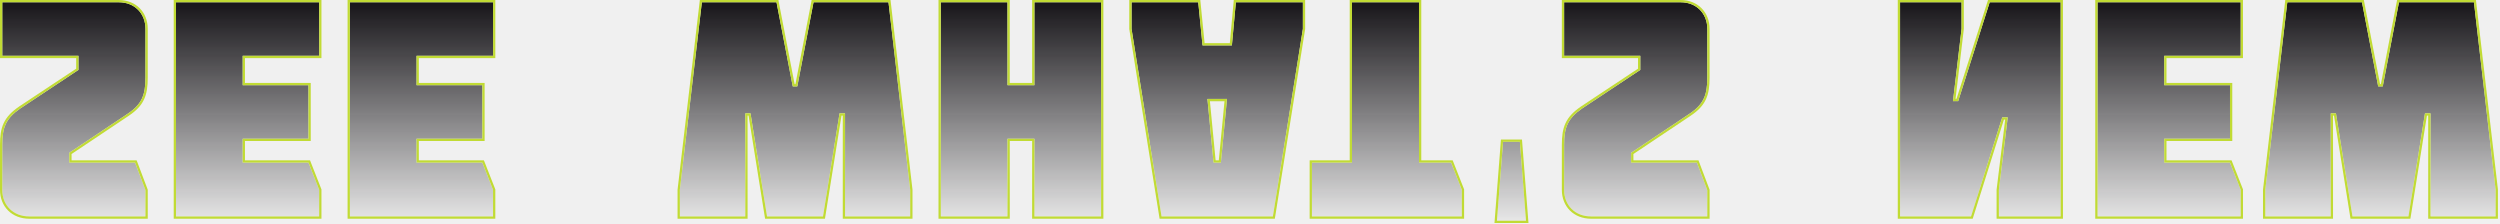
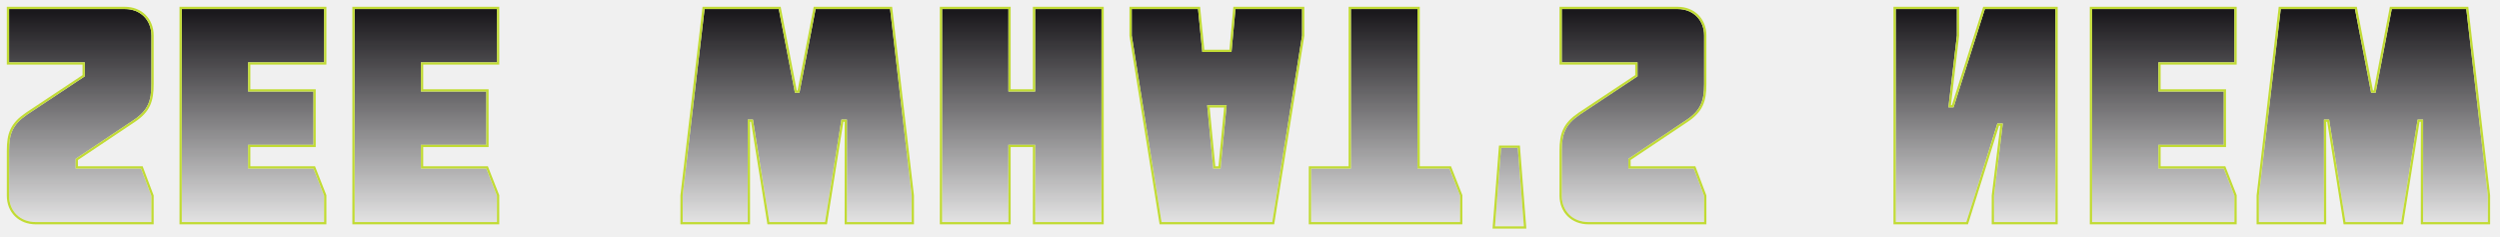
- <svg xmlns="http://www.w3.org/2000/svg" preserveAspectRatio="none" width="1095" height="98" viewBox="0 0 1095 98" fill="none">
-   <mask id="path-1-outside-1_1737_12069" maskUnits="userSpaceOnUse" x="-0.68" y="0" width="1095" height="98" fill="black">
-     <rect fill="white" x="-0.68" width="1095" height="98" />
+ <svg xmlns="http://www.w3.org/2000/svg" preserveAspectRatio="none" width="1101" height="104" viewBox="-3 -3 1101 104" fill="none">
+   <style>.sl{stroke-width:2px}@media (max-width:600px){.sl{stroke-width:2px}}</style>
+   <mask id="path-1-outside-1_1737_12069" maskUnits="userSpaceOnUse" x="-3" y="-3" width="1101" height="104" fill="black">
+     <rect fill="white" x="-3" y="-3" width="1101" height="104" />
    <path d="M8.906 47.498C2.474 51.92 1 55.94 1 63.444V83.142C1 89.976 5.824 94.8 12.792 94.8H63.712V83.276L59.156 71.216H30.346V66.928L55.806 49.91C62.238 45.622 63.712 41.468 63.712 33.964V12.658C63.712 5.824 58.888 1 52.054 1H1V24.45H34.366V30.614L8.906 47.498ZM139.799 1H77.087V94.8H139.799V83.142L135.109 71.216H106.299V60.764H135.109V37.314H106.299V24.45H139.799V1ZM215.954 1H153.242V94.8H215.954V83.142L211.264 71.216H182.454V60.764H211.264V37.314H182.454V24.45H215.954V1ZM335.958 94.8H360.48L367.716 49.642H370.128V94.8H398.67V83.142L389.156 1H356.326L349.224 37.85H347.214L340.112 1H307.416L297.768 83.142V94.8H326.444V49.642H328.722L335.958 94.8ZM441.278 60.764H453.07V94.8H482.282V1H453.07V37.314H441.278V1H412.066V94.8H441.278V60.764ZM528.849 43.344H537.425L534.745 71.216H531.529L528.849 43.344ZM508.749 94.8H557.525L570.657 12.658V1H541.311L539.569 19.894H526.705L524.829 1H495.617V12.658L508.749 94.8ZM592.174 71.216H574.62V94.8H640.28V83.142L635.59 71.216H621.52V1H592.174V71.216ZM668.388 96.676L665.708 62.104H658.338L655.658 96.676H668.388ZM692.992 47.498C686.56 51.92 685.086 55.94 685.086 63.444V83.142C685.086 89.976 689.91 94.8 696.878 94.8H747.798V83.276L743.242 71.216H714.432V66.928L739.892 49.91C746.324 45.622 747.798 41.468 747.798 33.964V12.658C747.798 5.824 742.974 1 736.14 1H685.086V24.45H718.452V30.614L692.992 47.498ZM876.98 51.384H879.392L875.506 83.142V94.8H902.574V1H871.486L857.684 44.282H855.406L859.158 12.658V1H832.224V94.8H863.312L876.98 51.384ZM981.429 1H918.717V94.8H981.429V83.142L976.739 71.216H947.929V60.764H976.739V37.314H947.929V24.45H981.429V1ZM1030.38 94.8H1054.9L1062.14 49.642H1064.55V94.8H1093.09V83.142L1083.58 1H1050.75L1043.65 37.85H1041.64L1034.54 1H1001.84L992.192 83.142V94.8H1020.87V49.642H1023.15L1030.38 94.8Z" />
  </mask>
  <path d="M8.906 47.498C2.474 51.92 1 55.94 1 63.444V83.142C1 89.976 5.824 94.8 12.792 94.8H63.712V83.276L59.156 71.216H30.346V66.928L55.806 49.91C62.238 45.622 63.712 41.468 63.712 33.964V12.658C63.712 5.824 58.888 1 52.054 1H1V24.45H34.366V30.614L8.906 47.498ZM139.799 1H77.087V94.8H139.799V83.142L135.109 71.216H106.299V60.764H135.109V37.314H106.299V24.45H139.799V1ZM215.954 1H153.242V94.8H215.954V83.142L211.264 71.216H182.454V60.764H211.264V37.314H182.454V24.45H215.954V1ZM335.958 94.8H360.48L367.716 49.642H370.128V94.8H398.67V83.142L389.156 1H356.326L349.224 37.85H347.214L340.112 1H307.416L297.768 83.142V94.8H326.444V49.642H328.722L335.958 94.8ZM441.278 60.764H453.07V94.8H482.282V1H453.07V37.314H441.278V1H412.066V94.8H441.278V60.764ZM528.849 43.344H537.425L534.745 71.216H531.529L528.849 43.344ZM508.749 94.8H557.525L570.657 12.658V1H541.311L539.569 19.894H526.705L524.829 1H495.617V12.658L508.749 94.8ZM592.174 71.216H574.62V94.8H640.28V83.142L635.59 71.216H621.52V1H592.174V71.216ZM668.388 96.676L665.708 62.104H658.338L655.658 96.676H668.388ZM692.992 47.498C686.56 51.92 685.086 55.94 685.086 63.444V83.142C685.086 89.976 689.91 94.8 696.878 94.8H747.798V83.276L743.242 71.216H714.432V66.928L739.892 49.91C746.324 45.622 747.798 41.468 747.798 33.964V12.658C747.798 5.824 742.974 1 736.14 1H685.086V24.45H718.452V30.614L692.992 47.498ZM876.98 51.384H879.392L875.506 83.142V94.8H902.574V1H871.486L857.684 44.282H855.406L859.158 12.658V1H832.224V94.8H863.312L876.98 51.384ZM981.429 1H918.717V94.8H981.429V83.142L976.739 71.216H947.929V60.764H976.739V37.314H947.929V24.45H981.429V1ZM1030.38 94.8H1054.9L1062.14 49.642H1064.55V94.8H1093.09V83.142L1083.58 1H1050.75L1043.65 37.85H1041.64L1034.54 1H1001.84L992.192 83.142V94.8H1020.87V49.642H1023.15L1030.38 94.8Z" fill="url(#paint0_linear_1737_12069)" />
-   <path d="M8.906 47.498L8.34 46.674L8.347 46.669L8.354 46.665L8.906 47.498ZM63.712 94.8H64.712V95.8H63.712V94.8ZM63.712 83.276L64.648 82.923L64.712 83.093V83.276H63.712ZM59.156 71.216V70.216H59.847L60.092 70.863L59.156 71.216ZM30.346 71.216V72.216H29.346V71.216H30.346ZM30.346 66.928H29.346V66.394L29.791 66.097L30.346 66.928ZM55.806 49.91L55.251 49.079L55.252 49.078L55.806 49.91ZM1 1H0V0H1V1ZM1 24.45V25.45H0V24.45H1ZM34.366 24.45V23.45H35.366V24.45H34.366ZM34.366 30.614H35.366V31.151L34.919 31.447L34.366 30.614ZM8.906 47.498L9.473 48.322C6.344 50.473 4.518 52.46 3.446 54.74C2.367 57.037 2 59.743 2 63.444H1H0C0 59.641 0.37 56.585 1.636 53.89C2.91 51.179 5.036 48.945 8.34 46.674L8.906 47.498ZM1 63.444H2V83.142H1H0V63.444H1ZM1 83.142H2C2 86.317 3.117 88.968 4.988 90.824C6.859 92.68 9.545 93.8 12.792 93.8V94.8V95.8C9.072 95.8 5.862 94.508 3.579 92.244C1.296 89.979 0 86.801 0 83.142H1ZM12.792 94.8V93.8H63.712V94.8V95.8H12.792V94.8ZM63.712 94.8H62.712V83.276H63.712H64.712V94.8H63.712ZM63.712 83.276L62.777 83.629L58.221 71.569L59.156 71.216L60.092 70.863L64.648 82.923L63.712 83.276ZM59.156 71.216V72.216H30.346V71.216V70.216H59.156V71.216ZM30.346 71.216H29.346V66.928H30.346H31.346V71.216H30.346ZM30.346 66.928L29.791 66.097L55.251 49.079L55.806 49.91L56.362 50.741L30.902 67.759L30.346 66.928ZM55.806 49.91L55.252 49.078C58.371 46.999 60.194 45.015 61.265 42.72C62.345 40.406 62.712 37.666 62.712 33.964H63.712H64.712C64.712 37.766 64.343 40.855 63.078 43.566C61.803 46.296 59.674 48.533 56.361 50.742L55.806 49.91ZM63.712 33.964H62.712V12.658H63.712H64.712V33.964H63.712ZM63.712 12.658H62.712C62.712 9.483 61.596 6.83 59.739 4.973C57.882 3.117 55.23 2 52.054 2V1V0C55.713 0 58.889 1.295 61.153 3.559C63.417 5.823 64.712 8.999 64.712 12.658H63.712ZM52.054 1V2H1V1V0H52.054V1ZM1 1H2V24.45H1H0V1H1ZM1 24.45V23.45H34.366V24.45V25.45H1V24.45ZM34.366 24.45H35.366V30.614H34.366H33.366V24.45H34.366ZM34.366 30.614L34.919 31.447L9.459 48.331L8.906 47.498L8.354 46.665L33.814 29.781L34.366 30.614ZM139.799 1V0H140.799V1H139.799ZM77.087 1H76.087V0H77.087V1ZM77.087 94.8V95.8H76.087V94.8H77.087ZM139.799 94.8H140.799V95.8H139.799V94.8ZM139.799 83.142L140.73 82.776L140.799 82.952V83.142H139.799ZM135.109 71.216V70.216H135.79L136.04 70.85L135.109 71.216ZM106.299 71.216V72.216H105.299V71.216H106.299ZM106.299 60.764H105.299V59.764H106.299V60.764ZM135.109 60.764H136.109V61.764H135.109V60.764ZM135.109 37.314V36.314H136.109V37.314H135.109ZM106.299 37.314V38.314H105.299V37.314H106.299ZM106.299 24.45H105.299V23.45H106.299V24.45ZM139.799 24.45H140.799V25.45H139.799V24.45ZM139.799 1V2H77.087V1V0H139.799V1ZM77.087 1H78.087V94.8H77.087H76.087V1H77.087ZM77.087 94.8V93.8H139.799V94.8V95.8H77.087V94.8ZM139.799 94.8H138.799V83.142H139.799H140.799V94.8H139.799ZM139.799 83.142L138.869 83.508L134.179 71.582L135.109 71.216L136.04 70.85L140.73 82.776L139.799 83.142ZM135.109 71.216V72.216H106.299V71.216V70.216H135.109V71.216ZM106.299 71.216H105.299V60.764H106.299H107.299V71.216H106.299ZM106.299 60.764V59.764H135.109V60.764V61.764H106.299V60.764ZM135.109 60.764H134.109V37.314H135.109H136.109V60.764H135.109ZM135.109 37.314V38.314H106.299V37.314V36.314H135.109V37.314ZM106.299 37.314H105.299V24.45H106.299H107.299V37.314H106.299ZM106.299 24.45V23.45H139.799V24.45V25.45H106.299V24.45ZM139.799 24.45H138.799V1H139.799H140.799V24.45H139.799ZM215.954 1V0H216.954V1H215.954ZM153.242 1H152.242V0H153.242V1ZM153.242 94.8V95.8H152.242V94.8H153.242ZM215.954 94.8H216.954V95.8H215.954V94.8ZM215.954 83.142L216.885 82.776L216.954 82.952V83.142H215.954ZM211.264 71.216V70.216H211.945L212.195 70.85L211.264 71.216ZM182.454 71.216V72.216H181.454V71.216H182.454ZM182.454 60.764H181.454V59.764H182.454V60.764ZM211.264 60.764H212.264V61.764H211.264V60.764ZM211.264 37.314V36.314H212.264V37.314H211.264ZM182.454 37.314V38.314H181.454V37.314H182.454ZM182.454 24.45H181.454V23.45H182.454V24.45ZM215.954 24.45H216.954V25.45H215.954V24.45ZM215.954 1V2H153.242V1V0H215.954V1ZM153.242 1H154.242V94.8H153.242H152.242V1H153.242ZM153.242 94.8V93.8H215.954V94.8V95.8H153.242V94.8ZM215.954 94.8H214.954V83.142H215.954H216.954V94.8H215.954ZM215.954 83.142L215.023 83.508L210.333 71.582L211.264 71.216L212.195 70.85L216.885 82.776L215.954 83.142ZM211.264 71.216V72.216H182.454V71.216V70.216H211.264V71.216ZM182.454 71.216H181.454V60.764H182.454H183.454V71.216H182.454ZM182.454 60.764V59.764H211.264V60.764V61.764H182.454V60.764ZM211.264 60.764H210.264V37.314H211.264H212.264V60.764H211.264ZM211.264 37.314V38.314H182.454V37.314V36.314H211.264V37.314ZM182.454 37.314H181.454V24.45H182.454H183.454V37.314H182.454ZM182.454 24.45V23.45H215.954V24.45V25.45H182.454V24.45ZM215.954 24.45H214.954V1H215.954H216.954V24.45H215.954ZM335.958 94.8V95.8H335.106L334.971 94.958L335.958 94.8ZM360.48 94.8L361.468 94.958L361.333 95.8H360.48V94.8ZM367.716 49.642L366.729 49.484L366.864 48.642H367.716V49.642ZM370.128 49.642V48.642H371.128V49.642H370.128ZM370.128 94.8V95.8H369.128V94.8H370.128ZM398.67 94.8H399.67V95.8H398.67V94.8ZM398.67 83.142L399.664 83.027L399.67 83.084V83.142H398.67ZM389.156 1V0H390.047L390.15 0.885L389.156 1ZM356.326 1L355.345 0.811L355.501 0H356.326V1ZM349.224 37.85L350.206 38.039L350.05 38.85H349.224V37.85ZM347.214 37.85V38.85H346.389L346.233 38.039L347.214 37.85ZM340.112 1V0H340.938L341.094 0.811L340.112 1ZM307.416 1L306.423 0.883L306.527 0H307.416V1ZM297.768 83.142H296.768V83.084L296.775 83.025L297.768 83.142ZM297.768 94.8V95.8H296.768V94.8H297.768ZM326.444 94.8H327.444V95.8H326.444V94.8ZM326.444 49.642H325.444V48.642H326.444V49.642ZM328.722 49.642V48.642H329.575L329.71 49.484L328.722 49.642ZM335.958 94.8V93.8H360.48V94.8V95.8H335.958V94.8ZM360.48 94.8L359.493 94.642L366.729 49.484L367.716 49.642L368.704 49.8L361.468 94.958L360.48 94.8ZM367.716 49.642V48.642H370.128V49.642V50.642H367.716V49.642ZM370.128 49.642H371.128V94.8H370.128H369.128V49.642H370.128ZM370.128 94.8V93.8H398.67V94.8V95.8H370.128V94.8ZM398.67 94.8H397.67V83.142H398.67H399.67V94.8H398.67ZM398.67 83.142L397.677 83.257L388.163 1.115L389.156 1L390.15 0.885L399.664 83.027L398.67 83.142ZM389.156 1V2H356.326V1V0H389.156V1ZM356.326 1L357.308 1.189L350.206 38.039L349.224 37.85L348.243 37.661L355.345 0.811L356.326 1ZM349.224 37.85V38.85H347.214V37.85V36.85H349.224V37.85ZM347.214 37.85L346.233 38.039L339.131 1.189L340.112 1L341.094 0.811L348.196 37.661L347.214 37.85ZM340.112 1V2H307.416V1V0H340.112V1ZM307.416 1L308.41 1.117L298.762 83.259L297.768 83.142L296.775 83.025L306.423 0.883L307.416 1ZM297.768 83.142H298.768V94.8H297.768H296.768V83.142H297.768ZM297.768 94.8V93.8H326.444V94.8V95.8H297.768V94.8ZM326.444 94.8H325.444V49.642H326.444H327.444V94.8H326.444ZM326.444 49.642V48.642H328.722V49.642V50.642H326.444V49.642ZM328.722 49.642L329.71 49.484L336.946 94.642L335.958 94.8L334.971 94.958L327.735 49.8L328.722 49.642ZM441.278 60.764H440.278V59.764H441.278V60.764ZM453.07 60.764V59.764H454.07V60.764H453.07ZM453.07 94.8V95.8H452.07V94.8H453.07ZM482.282 94.8H483.282V95.8H482.282V94.8ZM482.282 1V0H483.282V1H482.282ZM453.07 1H452.07V0H453.07V1ZM453.07 37.314H454.07V38.314H453.07V37.314ZM441.278 37.314V38.314H440.278V37.314H441.278ZM441.278 1V0H442.278V1H441.278ZM412.066 1H411.066V0H412.066V1ZM412.066 94.8V95.8H411.066V94.8H412.066ZM441.278 94.8H442.278V95.8H441.278V94.8ZM441.278 60.764V59.764H453.07V60.764V61.764H441.278V60.764ZM453.07 60.764H454.07V94.8H453.07H452.07V60.764H453.07ZM453.07 94.8V93.8H482.282V94.8V95.8H453.07V94.8ZM482.282 94.8H481.282V1H482.282H483.282V94.8H482.282ZM482.282 1V2H453.07V1V0H482.282V1ZM453.07 1H454.07V37.314H453.07H452.07V1H453.07ZM453.07 37.314V38.314H441.278V37.314V36.314H453.07V37.314ZM441.278 37.314H440.278V1H441.278H442.278V37.314H441.278ZM441.278 1V2H412.066V1V0H441.278V1ZM412.066 1H413.066V94.8H412.066H411.066V1H412.066ZM412.066 94.8V93.8H441.278V94.8V95.8H412.066V94.8ZM441.278 94.8H440.278V60.764H441.278H442.278V94.8H441.278ZM528.849 43.344L527.854 43.44L527.749 42.344H528.849V43.344ZM537.425 43.344V42.344H538.526L538.421 43.44L537.425 43.344ZM534.745 71.216L535.741 71.312L535.654 72.216H534.745V71.216ZM531.529 71.216V72.216H530.621L530.534 71.312L531.529 71.216ZM508.749 94.8V95.8H507.897L507.762 94.958L508.749 94.8ZM557.525 94.8L558.513 94.958L558.378 95.8H557.525V94.8ZM570.657 12.658H571.657V12.737L571.645 12.816L570.657 12.658ZM570.657 1V0H571.657V1H570.657ZM541.311 1L540.316 0.908L540.399 0H541.311V1ZM539.569 19.894L540.565 19.986L540.481 20.894H539.569V19.894ZM526.705 19.894V20.894H525.8L525.71 19.993L526.705 19.894ZM524.829 1V0H525.735L525.824 0.901L524.829 1ZM495.617 1H494.617V0H495.617V1ZM495.617 12.658L494.63 12.816L494.617 12.737V12.658H495.617ZM528.849 43.344V42.344H537.425V43.344V44.344H528.849V43.344ZM537.425 43.344L538.421 43.44L535.741 71.312L534.745 71.216L533.75 71.12L536.43 43.248L537.425 43.344ZM534.745 71.216V72.216H531.529V71.216V70.216H534.745V71.216ZM531.529 71.216L530.534 71.312L527.854 43.44L528.849 43.344L529.845 43.248L532.525 71.12L531.529 71.216ZM508.749 94.8V93.8H557.525V94.8V95.8H508.749V94.8ZM557.525 94.8L556.538 94.642L569.67 12.5L570.657 12.658L571.645 12.816L558.513 94.958L557.525 94.8ZM570.657 12.658H569.657V1H570.657H571.657V12.658H570.657ZM570.657 1V2H541.311V1V0H570.657V1ZM541.311 1L542.307 1.092L540.565 19.986L539.569 19.894L538.574 19.802L540.316 0.908L541.311 1ZM539.569 19.894V20.894H526.705V19.894V18.894H539.569V19.894ZM526.705 19.894L525.71 19.993L523.834 1.099L524.829 1L525.824 0.901L527.7 19.795L526.705 19.894ZM524.829 1V2H495.617V1V0H524.829V1ZM495.617 1H496.617V12.658H495.617H494.617V1H495.617ZM495.617 12.658L496.605 12.5L509.737 94.642L508.749 94.8L507.762 94.958L494.63 12.816L495.617 12.658ZM592.174 71.216H593.174V72.216H592.174V71.216ZM574.62 71.216H573.62V70.216H574.62V71.216ZM574.62 94.8V95.8H573.62V94.8H574.62ZM640.28 94.8H641.28V95.8H640.28V94.8ZM640.28 83.142L641.21 82.776L641.28 82.952V83.142H640.28ZM635.59 71.216V70.216H636.271L636.52 70.85L635.59 71.216ZM621.52 71.216V72.216H620.52V71.216H621.52ZM621.52 1V0H622.52V1H621.52ZM592.174 1H591.174V0H592.174V1ZM592.174 71.216V72.216H574.62V71.216V70.216H592.174V71.216ZM574.62 71.216H575.62V94.8H574.62H573.62V71.216H574.62ZM574.62 94.8V93.8H640.28V94.8V95.8H574.62V94.8ZM640.28 94.8H639.28V83.142H640.28H641.28V94.8H640.28ZM640.28 83.142L639.349 83.508L634.659 71.582L635.59 71.216L636.52 70.85L641.21 82.776L640.28 83.142ZM635.59 71.216V72.216H621.52V71.216V70.216H635.59V71.216ZM621.52 71.216H620.52V1H621.52H622.52V71.216H621.52ZM621.52 1V2H592.174V1V0H621.52V1ZM592.174 1H593.174V71.216H592.174H591.174V1H592.174ZM668.388 96.676L669.385 96.599L669.469 97.676H668.388V96.676ZM665.708 62.104V61.104H666.634L666.705 62.027L665.708 62.104ZM658.338 62.104L657.341 62.027L657.413 61.104H658.338V62.104ZM655.658 96.676V97.676H654.578L654.661 96.599L655.658 96.676ZM668.388 96.676L667.391 96.753L664.711 62.181L665.708 62.104L666.705 62.027L669.385 96.599L668.388 96.676ZM665.708 62.104V63.104H658.338V62.104V61.104H665.708V62.104ZM658.338 62.104L659.335 62.181L656.655 96.753L655.658 96.676L654.661 96.599L657.341 62.027L658.338 62.104ZM655.658 96.676V95.676H668.388V96.676V97.676H655.658V96.676ZM692.992 47.498L692.425 46.674L692.432 46.669L692.439 46.665L692.992 47.498ZM747.798 94.8H748.798V95.8H747.798V94.8ZM747.798 83.276L748.733 82.923L748.798 83.093V83.276H747.798ZM743.242 71.216V70.216H743.933L744.177 70.863L743.242 71.216ZM714.432 71.216V72.216H713.432V71.216H714.432ZM714.432 66.928H713.432V66.394L713.876 66.097L714.432 66.928ZM739.892 49.91L739.336 49.079L739.337 49.078L739.892 49.91ZM685.086 1H684.086V0H685.086V1ZM685.086 24.45V25.45H684.086V24.45H685.086ZM718.452 24.45V23.45H719.452V24.45H718.452ZM718.452 30.614H719.452V31.151L719.005 31.447L718.452 30.614ZM692.992 47.498L693.559 48.322C690.43 50.473 688.604 52.46 687.532 54.74C686.453 57.037 686.086 59.743 686.086 63.444H685.086H684.086C684.086 59.641 684.456 56.585 685.722 53.89C686.995 51.179 689.122 48.945 692.425 46.674L692.992 47.498ZM685.086 63.444H686.086V83.142H685.086H684.086V63.444H685.086ZM685.086 83.142H686.086C686.086 86.317 687.202 88.968 689.073 90.824C690.944 92.68 693.631 93.8 696.878 93.8V94.8V95.8C693.157 95.8 689.948 94.508 687.665 92.244C685.382 89.979 684.086 86.801 684.086 83.142H685.086ZM696.878 94.8V93.8H747.798V94.8V95.8H696.878V94.8ZM747.798 94.8H746.798V83.276H747.798H748.798V94.8H747.798ZM747.798 83.276L746.863 83.629L742.307 71.569L743.242 71.216L744.177 70.863L748.733 82.923L747.798 83.276ZM743.242 71.216V72.216H714.432V71.216V70.216H743.242V71.216ZM714.432 71.216H713.432V66.928H714.432H715.432V71.216H714.432ZM714.432 66.928L713.876 66.097L739.336 49.079L739.892 49.91L740.448 50.741L714.988 67.759L714.432 66.928ZM739.892 49.91L739.337 49.078C742.456 46.999 744.28 45.015 745.351 42.72C746.431 40.406 746.798 37.666 746.798 33.964H747.798H748.798C748.798 37.766 748.428 40.855 747.163 43.566C745.889 46.296 743.76 48.533 740.447 50.742L739.892 49.91ZM747.798 33.964H746.798V12.658H747.798H748.798V33.964H747.798ZM747.798 12.658H746.798C746.798 9.483 745.681 6.83 743.825 4.973C741.968 3.117 739.315 2 736.14 2V1V0C739.799 0 742.975 1.295 745.239 3.559C747.503 5.823 748.798 8.999 748.798 12.658H747.798ZM736.14 1V2H685.086V1V0H736.14V1ZM685.086 1H686.086V24.45H685.086H684.086V1H685.086ZM685.086 24.45V23.45H718.452V24.45V25.45H685.086V24.45ZM718.452 24.45H719.452V30.614H718.452H717.452V24.45H718.452ZM718.452 30.614L719.005 31.447L693.545 48.331L692.992 47.498L692.439 46.665L717.899 29.781L718.452 30.614ZM876.98 51.384L876.026 51.084L876.247 50.384H876.98V51.384ZM879.392 51.384V50.384H880.522L880.385 51.505L879.392 51.384ZM875.506 83.142H874.506V83.081L874.514 83.02L875.506 83.142ZM875.506 94.8V95.8H874.506V94.8H875.506ZM902.574 94.8H903.574V95.8H902.574V94.8ZM902.574 1V0H903.574V1H902.574ZM871.486 1L870.534 0.696L870.756 0H871.486V1ZM857.684 44.282L858.637 44.586L858.415 45.282H857.684V44.282ZM855.406 44.282V45.282H854.281L854.413 44.164L855.406 44.282ZM859.158 12.658H860.158V12.717L860.151 12.776L859.158 12.658ZM859.158 1V0H860.158V1H859.158ZM832.224 1H831.224V0H832.224V1ZM832.224 94.8V95.8H831.224V94.8H832.224ZM863.312 94.8L864.266 95.1L864.046 95.8H863.312V94.8ZM876.98 51.384V50.384H879.392V51.384V52.384H876.98V51.384ZM879.392 51.384L880.385 51.505L876.499 83.263L875.506 83.142L874.514 83.02L878.4 51.263L879.392 51.384ZM875.506 83.142H876.506V94.8H875.506H874.506V83.142H875.506ZM875.506 94.8V93.8H902.574V94.8V95.8H875.506V94.8ZM902.574 94.8H901.574V1H902.574H903.574V94.8H902.574ZM902.574 1V2H871.486V1V0H902.574V1ZM871.486 1L872.439 1.304L858.637 44.586L857.684 44.282L856.732 43.978L870.534 0.696L871.486 1ZM857.684 44.282V45.282H855.406V44.282V43.282H857.684V44.282ZM855.406 44.282L854.413 44.164L858.165 12.54L859.158 12.658L860.151 12.776L856.399 44.4L855.406 44.282ZM859.158 12.658H858.158V1H859.158H860.158V12.658H859.158ZM859.158 1V2H832.224V1V0H859.158V1ZM832.224 1H833.224V94.8H832.224H831.224V1H832.224ZM832.224 94.8V93.8H863.312V94.8V95.8H832.224V94.8ZM863.312 94.8L862.358 94.5L876.026 51.084L876.98 51.384L877.934 51.684L864.266 95.1L863.312 94.8ZM981.429 1V0H982.429V1H981.429ZM918.717 1H917.717V0H918.717V1ZM918.717 94.8V95.8H917.717V94.8H918.717ZM981.429 94.8H982.429V95.8H981.429V94.8ZM981.429 83.142L982.36 82.776L982.429 82.952V83.142H981.429ZM976.739 71.216V70.216H977.42L977.67 70.85L976.739 71.216ZM947.929 71.216V72.216H946.929V71.216H947.929ZM947.929 60.764H946.929V59.764H947.929V60.764ZM976.739 60.764H977.739V61.764H976.739V60.764ZM976.739 37.314V36.314H977.739V37.314H976.739ZM947.929 37.314V38.314H946.929V37.314H947.929ZM947.929 24.45H946.929V23.45H947.929V24.45ZM981.429 24.45H982.429V25.45H981.429V24.45ZM981.429 1V2H918.717V1V0H981.429V1ZM918.717 1H919.717V94.8H918.717H917.717V1H918.717ZM918.717 94.8V93.8H981.429V94.8V95.8H918.717V94.8ZM981.429 94.8H980.429V83.142H981.429H982.429V94.8H981.429ZM981.429 83.142L980.498 83.508L975.808 71.582L976.739 71.216L977.67 70.85L982.36 82.776L981.429 83.142ZM976.739 71.216V72.216H947.929V71.216V70.216H976.739V71.216ZM947.929 71.216H946.929V60.764H947.929H948.929V71.216H947.929ZM947.929 60.764V59.764H976.739V60.764V61.764H947.929V60.764ZM976.739 60.764H975.739V37.314H976.739H977.739V60.764H976.739ZM976.739 37.314V38.314H947.929V37.314V36.314H976.739V37.314ZM947.929 37.314H946.929V24.45H947.929H948.929V37.314H947.929ZM947.929 24.45V23.45H981.429V24.45V25.45H947.929V24.45ZM981.429 24.45H980.429V1H981.429H982.429V24.45H981.429ZM1030.38 94.8V95.8H1029.53L1029.39 94.958L1030.38 94.8ZM1054.9 94.8L1055.89 94.958L1055.76 95.8H1054.9V94.8ZM1062.14 49.642L1061.15 49.484L1061.29 48.642H1062.14V49.642ZM1064.55 49.642V48.642H1065.55V49.642H1064.55ZM1064.55 94.8V95.8H1063.55V94.8H1064.55ZM1093.09 94.8H1094.09V95.8H1093.09V94.8ZM1093.09 83.142L1094.09 83.027L1094.09 83.084V83.142H1093.09ZM1083.58 1V0H1084.47L1084.57 0.885L1083.58 1ZM1050.75 1L1049.77 0.811L1049.92 0H1050.75V1ZM1043.65 37.85L1044.63 38.039L1044.47 38.85H1043.65V37.85ZM1041.64 37.85V38.85H1040.81L1040.66 38.039L1041.64 37.85ZM1034.54 1V0H1035.36L1035.52 0.811L1034.54 1ZM1001.84 1L1000.85 0.883L1000.95 0H1001.84V1ZM992.192 83.142H991.192V83.084L991.199 83.025L992.192 83.142ZM992.192 94.8V95.8H991.192V94.8H992.192ZM1020.87 94.8H1021.87V95.8H1020.87V94.8ZM1020.87 49.642H1019.87V48.642H1020.87V49.642ZM1023.15 49.642V48.642H1024L1024.13 49.484L1023.15 49.642ZM1030.38 94.8V93.8H1054.9V94.8V95.8H1030.38V94.8ZM1054.9 94.8L1053.92 94.642L1061.15 49.484L1062.14 49.642L1063.13 49.8L1055.89 94.958L1054.9 94.8ZM1062.14 49.642V48.642H1064.55V49.642V50.642H1062.14V49.642ZM1064.55 49.642H1065.55V94.8H1064.55H1063.55V49.642H1064.55ZM1064.55 94.8V93.8H1093.09V94.8V95.8H1064.55V94.8ZM1093.09 94.8H1092.09V83.142H1093.09H1094.09V94.8H1093.09ZM1093.09 83.142L1092.1 83.257L1082.59 1.115L1083.58 1L1084.57 0.885L1094.09 83.027L1093.09 83.142ZM1083.58 1V2H1050.75V1V0H1083.58V1ZM1050.75 1L1051.73 1.189L1044.63 38.039L1043.65 37.85L1042.67 37.661L1049.77 0.811L1050.75 1ZM1043.65 37.85V38.85H1041.64V37.85V36.85H1043.65V37.85ZM1041.64 37.85L1040.66 38.039L1033.55 1.189L1034.54 1L1035.52 0.811L1042.62 37.661L1041.64 37.85ZM1034.54 1V2H1001.84V1V0H1034.54V1ZM1001.84 1L1002.83 1.117L993.185 83.259L992.192 83.142L991.199 83.025L1000.85 0.883L1001.84 1ZM992.192 83.142H993.192V94.8H992.192H991.192V83.142H992.192ZM992.192 94.8V93.8H1020.87V94.8V95.8H992.192V94.8ZM1020.87 94.8H1019.87V49.642H1020.87H1021.87V94.8H1020.87ZM1020.87 49.642V48.642H1023.15V49.642V50.642H1020.87V49.642ZM1023.15 49.642L1024.13 49.484L1031.37 94.642L1030.38 94.8L1029.39 94.958L1022.16 49.8L1023.15 49.642Z" fill="#C1DB34" mask="url(#path-1-outside-1_1737_12069)" />
+   <path class="sl" d="M8.906 47.498C2.474 51.92 1 55.94 1 63.444V83.142C1 89.976 5.824 94.8 12.792 94.8H63.712V83.276L59.156 71.216H30.346V66.928L55.806 49.91C62.238 45.622 63.712 41.468 63.712 33.964V12.658C63.712 5.824 58.888 1 52.054 1H1V24.45H34.366V30.614L8.906 47.498ZM139.799 1H77.087V94.8H139.799V83.142L135.109 71.216H106.299V60.764H135.109V37.314H106.299V24.45H139.799V1ZM215.954 1H153.242V94.8H215.954V83.142L211.264 71.216H182.454V60.764H211.264V37.314H182.454V24.45H215.954V1ZM335.958 94.8H360.48L367.716 49.642H370.128V94.8H398.67V83.142L389.156 1H356.326L349.224 37.85H347.214L340.112 1H307.416L297.768 83.142V94.8H326.444V49.642H328.722L335.958 94.8ZM441.278 60.764H453.07V94.8H482.282V1H453.07V37.314H441.278V1H412.066V94.8H441.278V60.764ZM528.849 43.344H537.425L534.745 71.216H531.529L528.849 43.344ZM508.749 94.8H557.525L570.657 12.658V1H541.311L539.569 19.894H526.705L524.829 1H495.617V12.658L508.749 94.8ZM592.174 71.216H574.62V94.8H640.28V83.142L635.59 71.216H621.52V1H592.174V71.216ZM668.388 96.676L665.708 62.104H658.338L655.658 96.676H668.388ZM692.992 47.498C686.56 51.92 685.086 55.94 685.086 63.444V83.142C685.086 89.976 689.91 94.8 696.878 94.8H747.798V83.276L743.242 71.216H714.432V66.928L739.892 49.91C746.324 45.622 747.798 41.468 747.798 33.964V12.658C747.798 5.824 742.974 1 736.14 1H685.086V24.45H718.452V30.614L692.992 47.498ZM876.98 51.384H879.392L875.506 83.142V94.8H902.574V1H871.486L857.684 44.282H855.406L859.158 12.658V1H832.224V94.8H863.312L876.98 51.384ZM981.429 1H918.717V94.8H981.429V83.142L976.739 71.216H947.929V60.764H976.739V37.314H947.929V24.45H981.429V1ZM1030.38 94.8H1054.9L1062.14 49.642H1064.55V94.8H1093.09V83.142L1083.58 1H1050.75L1043.65 37.85H1041.64L1034.54 1H1001.84L992.192 83.142V94.8H1020.87V49.642H1023.15L1030.38 94.8Z" fill="none" stroke="#C1DB34" vector-effect="non-scaling-stroke" mask="url(#path-1-outside-1_1737_12069)" />
  <defs>
    <linearGradient id="paint0_linear_1737_12069" x1="548.32" y1="0" x2="548.32" y2="101" gradientUnits="userSpaceOnUse">
      <stop stop-color="#151317" />
      <stop offset="1" stop-color="#151317" stop-opacity="0" />
    </linearGradient>
  </defs>
</svg>
